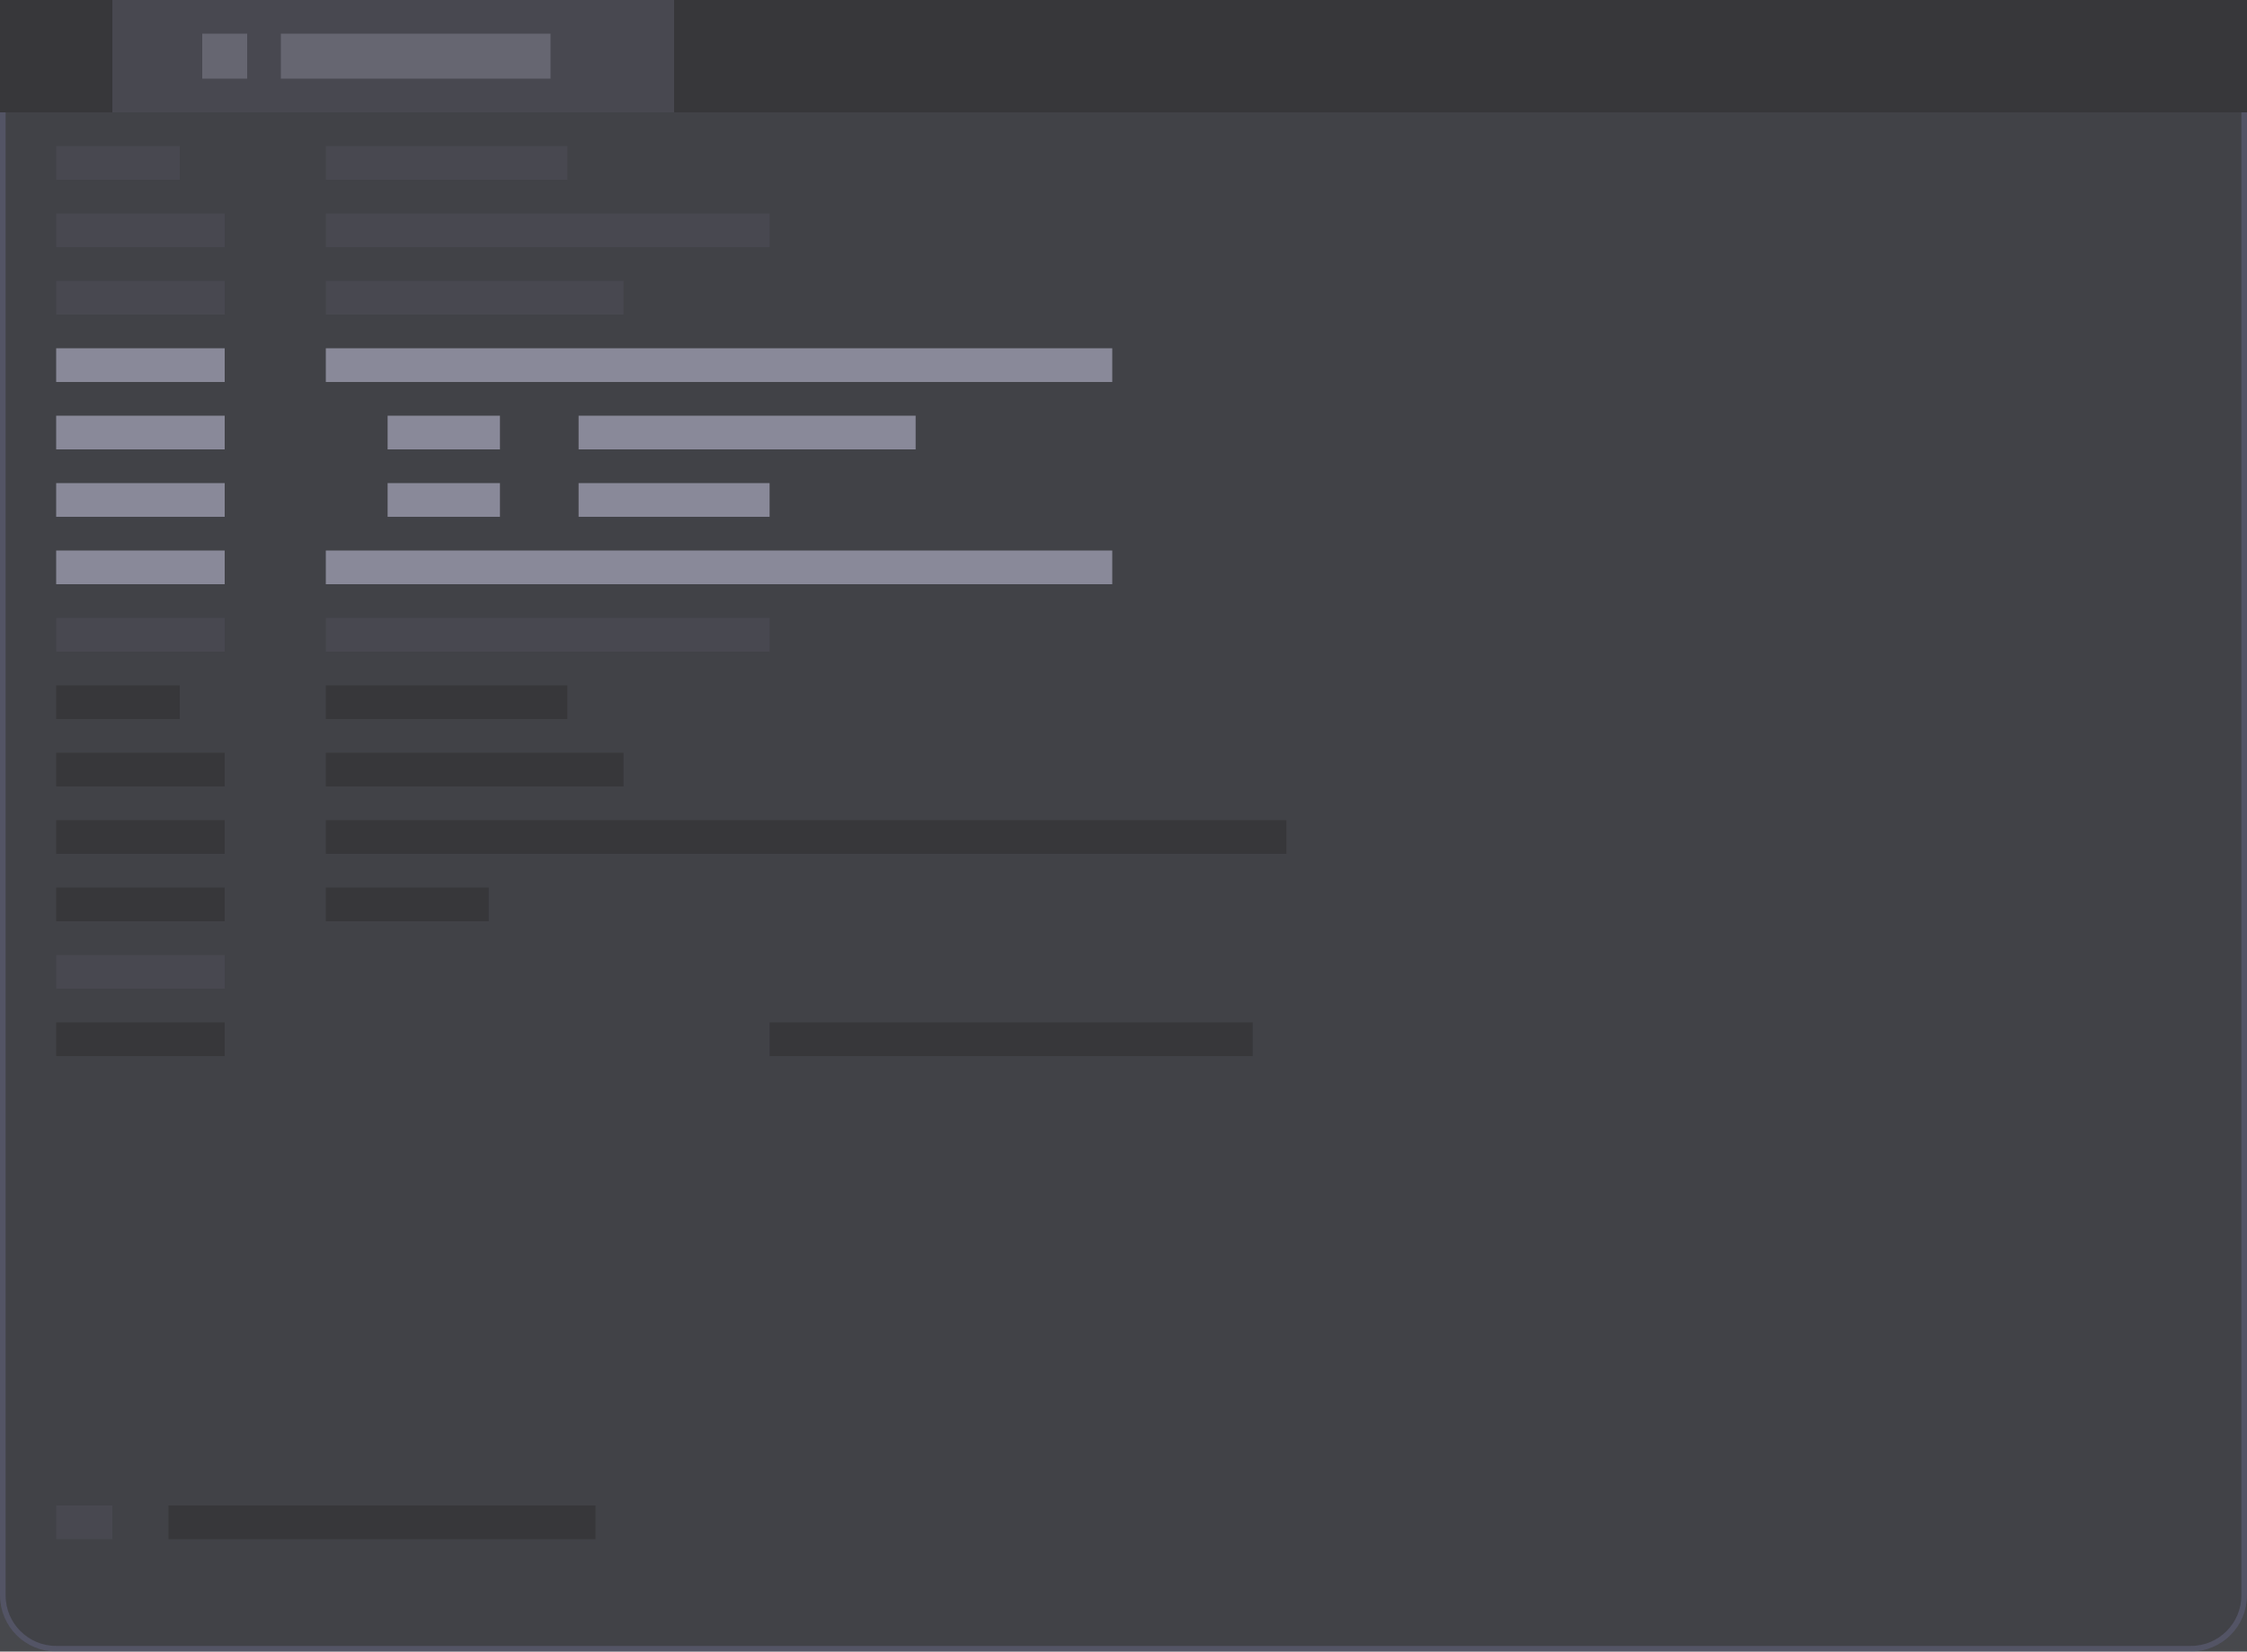
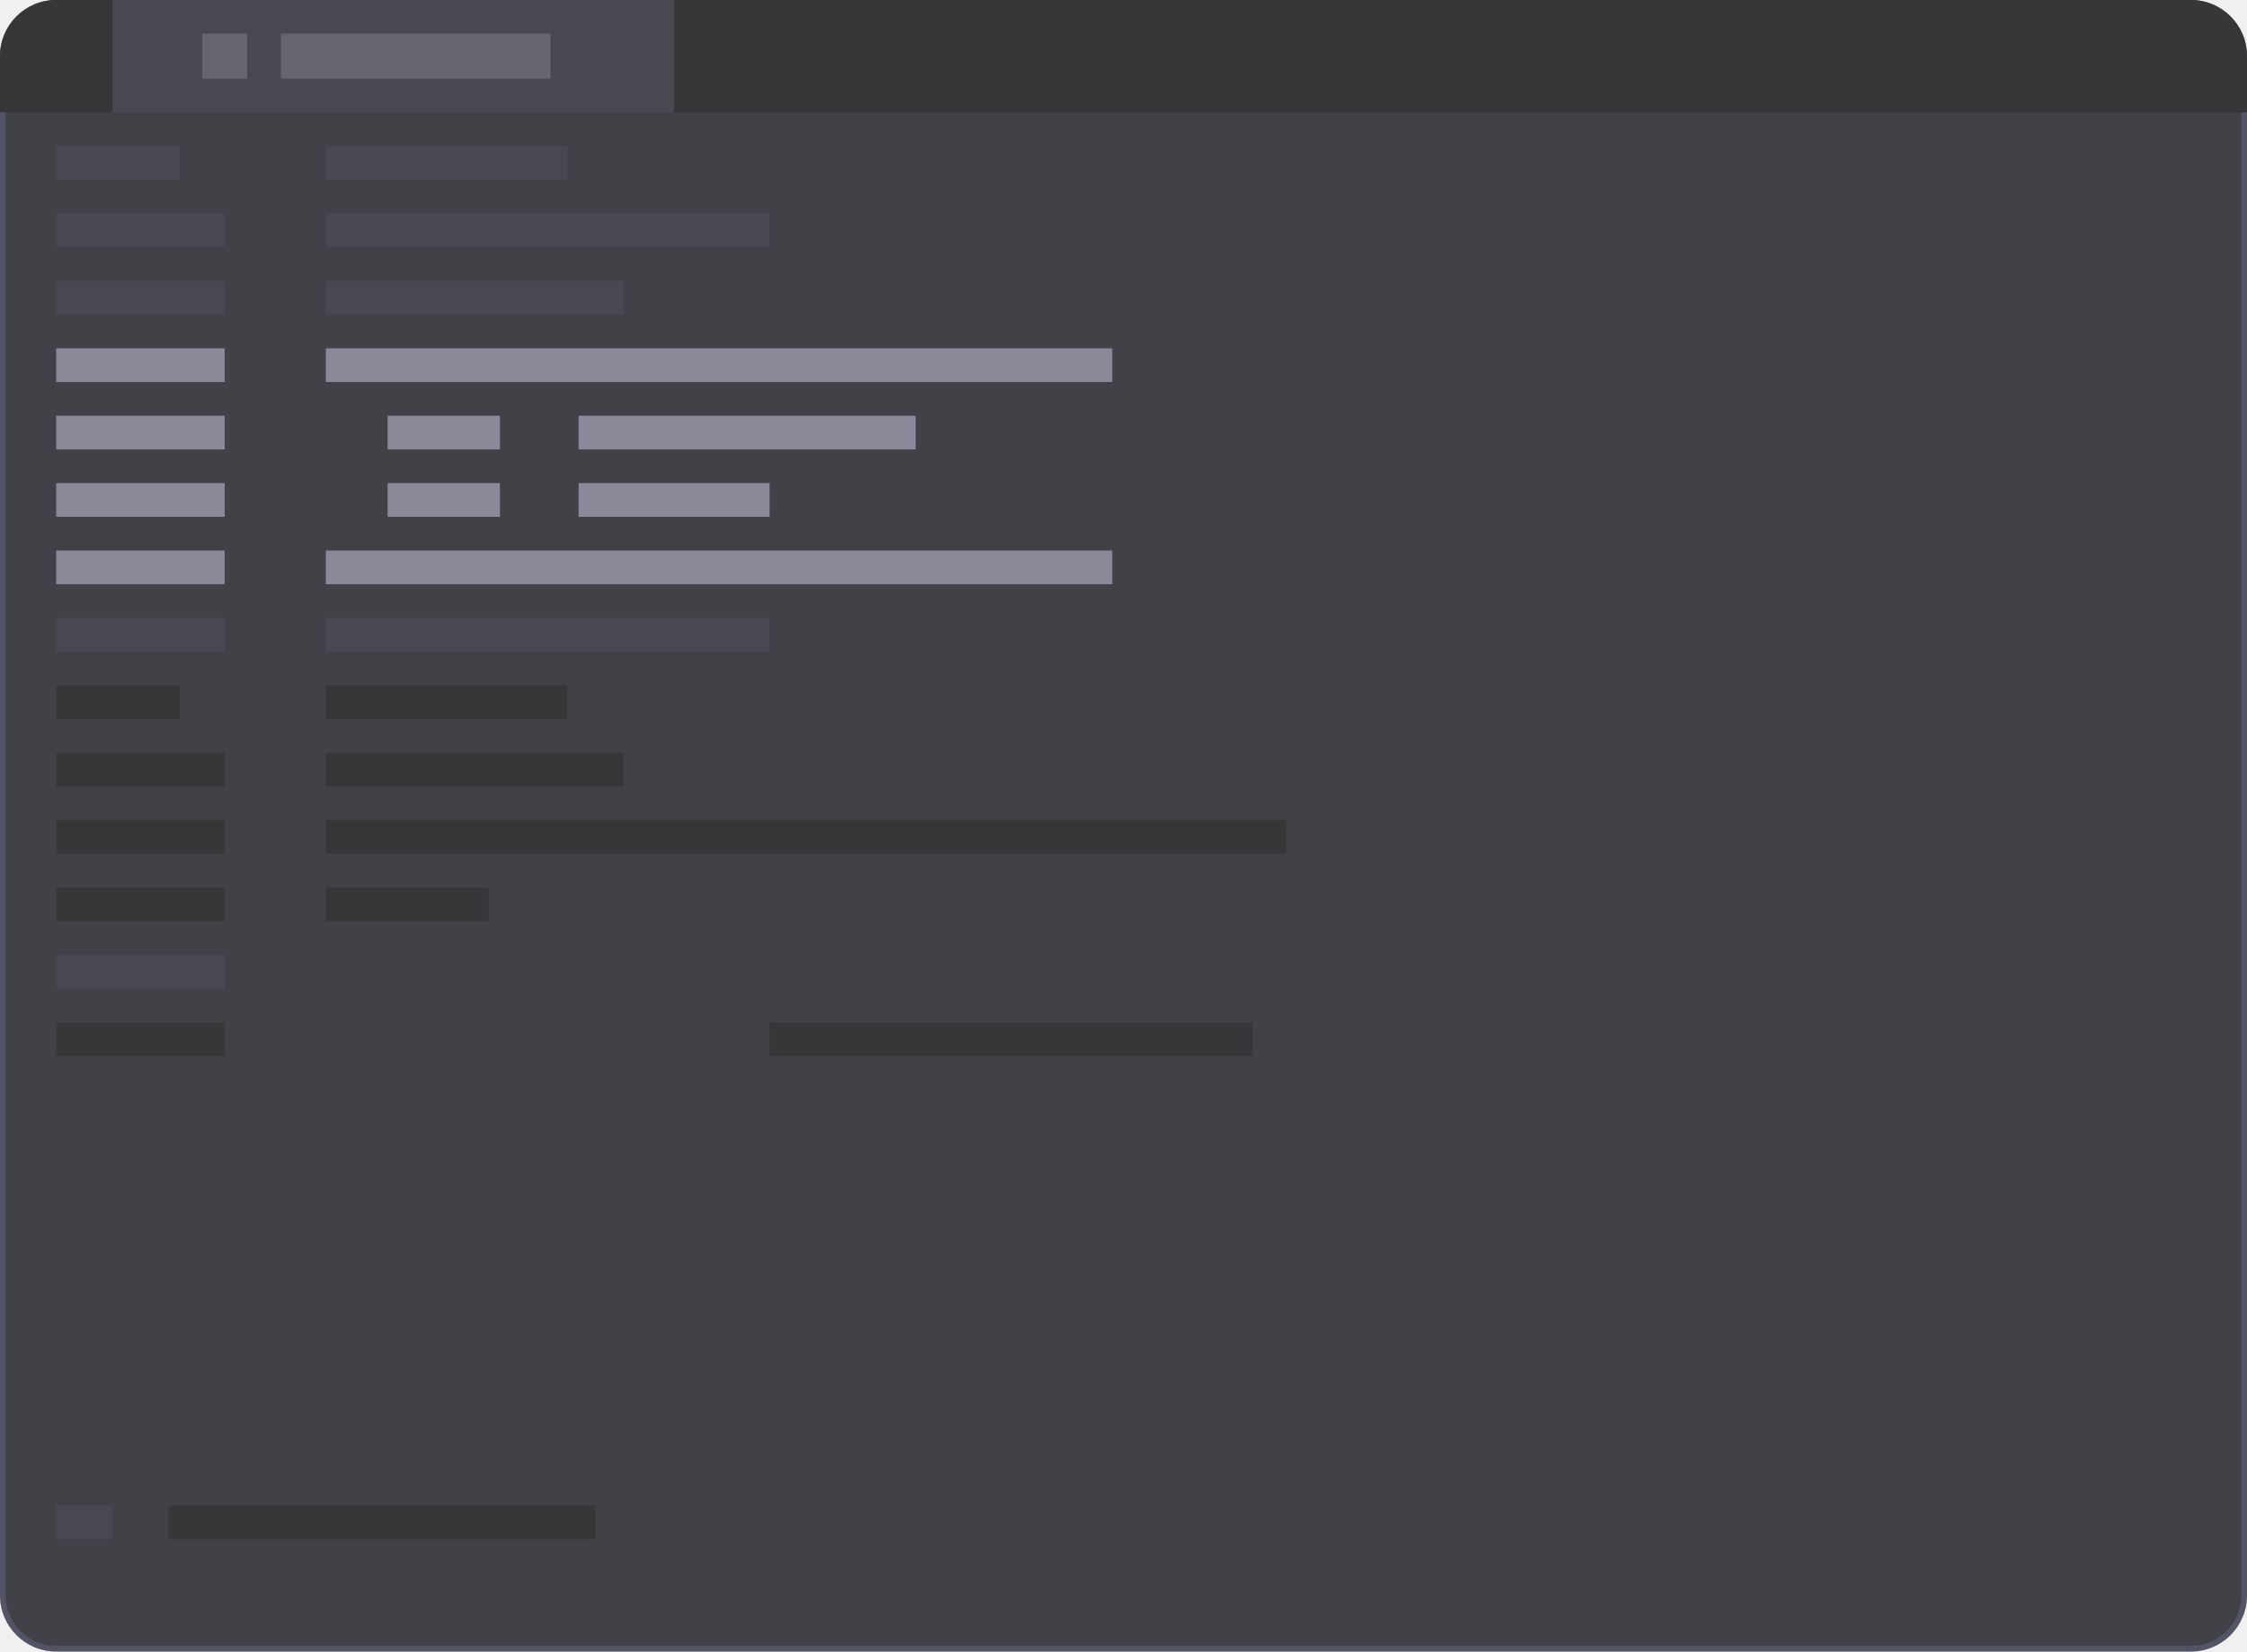
<svg xmlns="http://www.w3.org/2000/svg" width="400" height="294" viewBox="0 0 400 294" fill="none">
-   <rect width="400" height="294" fill="#35363A" fill-opacity="0.9" />
-   <rect width="400" height="294" rx="10" fill="#11111B" fill-opacity="0.1" />
-   <rect x="0.5" y="0.5" width="399" height="293" rx="9.5" stroke="#9F9FDE" stroke-opacity="0.2" />
-   <rect width="400" height="20" fill="#37373A" />
-   <path d="M20 0H120V20H20V0Z" fill="#484850" />
-   <rect x="36" y="6" width="8" height="8" fill="#666671" />
-   <rect x="50" y="6" width="48" height="8" fill="#666671" />
-   <rect x="10" y="26" width="22" height="6" fill="#484850" />
-   <rect x="58" y="26" width="43" height="6" fill="#484850" />
-   <rect x="10" y="38" width="30" height="6" fill="#484850" />
-   <rect x="58" y="38" width="79" height="6" fill="#484850" />
-   <rect x="10" y="50" width="30" height="6" fill="#484850" />
-   <rect x="58" y="50" width="53" height="6" fill="#484850" />
-   <rect x="10" y="62" width="30" height="6" fill="#898999" />
-   <rect x="58" y="62" width="140" height="6" fill="#898999" />
-   <rect x="10" y="74" width="30" height="6" fill="#898999" />
-   <rect x="69" y="74" width="20" height="6" fill="#898999" />
-   <rect x="103" y="74" width="60" height="6" fill="#898999" />
-   <rect x="10" y="86" width="30" height="6" fill="#898999" />
-   <rect x="69" y="86" width="20" height="6" fill="#898999" />
-   <rect x="103" y="86" width="34" height="6" fill="#898999" />
-   <rect x="10" y="98" width="30" height="6" fill="#898999" />
-   <rect x="58" y="98" width="140" height="6" fill="#898999" />
-   <rect x="10" y="110" width="30" height="6" fill="#484850" />
-   <rect x="58" y="110" width="79" height="6" fill="#484850" />
-   <rect x="10" y="122" width="22" height="6" fill="#37373A" />
-   <rect x="58" y="122" width="43" height="6" fill="#37373A" />
-   <rect x="10" y="134" width="30" height="6" fill="#37373A" />
-   <rect x="58" y="134" width="53" height="6" fill="#37373A" />
-   <rect x="10" y="146" width="30" height="6" fill="#37373A" />
-   <rect x="58" y="146" width="171" height="6" fill="#37373A" />
-   <rect x="10" y="158" width="30" height="6" fill="#37373A" />
-   <rect x="58" y="158" width="29" height="6" fill="#37373A" />
-   <rect x="10" y="170" width="30" height="6" fill="#484850" />
-   <rect x="10" y="182" width="30" height="6" fill="#37373A" />
-   <rect x="137" y="182" width="86" height="6" fill="#37373A" />
-   <rect x="10" y="268" width="10" height="6" fill="#484850" />
-   <rect x="30" y="268" width="76" height="6" fill="#37373A" />
+   <g clip-path="url(#clip0_530_2340)">
+     <rect width="400" height="294" rx="10" fill="#35363A" fill-opacity="0.9" />
+     <rect width="400" height="294" rx="10" fill="#11111B" fill-opacity="0.1" />
+     <rect x="0.5" y="0.5" width="399" height="293" rx="9.5" stroke="#9F9FDE" stroke-opacity="0.2" />
+     <rect width="400" height="20" fill="#37373A" />
+     <path d="M20 0H120V20H20V0Z" fill="#484850" />
+     <rect x="36" y="6" width="8" height="8" fill="#666671" />
+     <rect x="50" y="6" width="48" height="8" fill="#666671" />
+     <rect x="10" y="26" width="22" height="6" fill="#484850" />
+     <rect x="58" y="26" width="43" height="6" fill="#484850" />
+     <rect x="10" y="38" width="30" height="6" fill="#484850" />
+     <rect x="58" y="38" width="79" height="6" fill="#484850" />
+     <rect x="10" y="50" width="30" height="6" fill="#484850" />
+     <rect x="58" y="50" width="53" height="6" fill="#484850" />
+     <rect x="10" y="62" width="30" height="6" fill="#898999" />
+     <rect x="58" y="62" width="140" height="6" fill="#898999" />
+     <rect x="10" y="74" width="30" height="6" fill="#898999" />
+     <rect x="69" y="74" width="20" height="6" fill="#898999" />
+     <rect x="103" y="74" width="60" height="6" fill="#898999" />
+     <rect x="10" y="86" width="30" height="6" fill="#898999" />
+     <rect x="69" y="86" width="20" height="6" fill="#898999" />
+     <rect x="103" y="86" width="34" height="6" fill="#898999" />
+     <rect x="10" y="98" width="30" height="6" fill="#898999" />
+     <rect x="58" y="98" width="140" height="6" fill="#898999" />
+     <rect x="10" y="110" width="30" height="6" fill="#484850" />
+     <rect x="58" y="110" width="79" height="6" fill="#484850" />
+     <rect x="10" y="122" width="22" height="6" fill="#37373A" />
+     <rect x="58" y="122" width="43" height="6" fill="#37373A" />
+     <rect x="10" y="134" width="30" height="6" fill="#37373A" />
+     <rect x="58" y="134" width="53" height="6" fill="#37373A" />
+     <rect x="10" y="146" width="30" height="6" fill="#37373A" />
+     <rect x="58" y="146" width="171" height="6" fill="#37373A" />
+     <rect x="10" y="158" width="30" height="6" fill="#37373A" />
+     <rect x="58" y="158" width="29" height="6" fill="#37373A" />
+     <rect x="10" y="170" width="30" height="6" fill="#484850" />
+     <rect x="10" y="182" width="30" height="6" fill="#37373A" />
+     <rect x="137" y="182" width="86" height="6" fill="#37373A" />
+     <rect x="10" y="268" width="10" height="6" fill="#484850" />
+     <rect x="30" y="268" width="76" height="6" fill="#37373A" />
+   </g>
+   <defs>
+     <clipPath id="clip0_530_2340">
+       <rect width="400" height="294" rx="10" fill="white" />
+     </clipPath>
+   </defs>
</svg>
